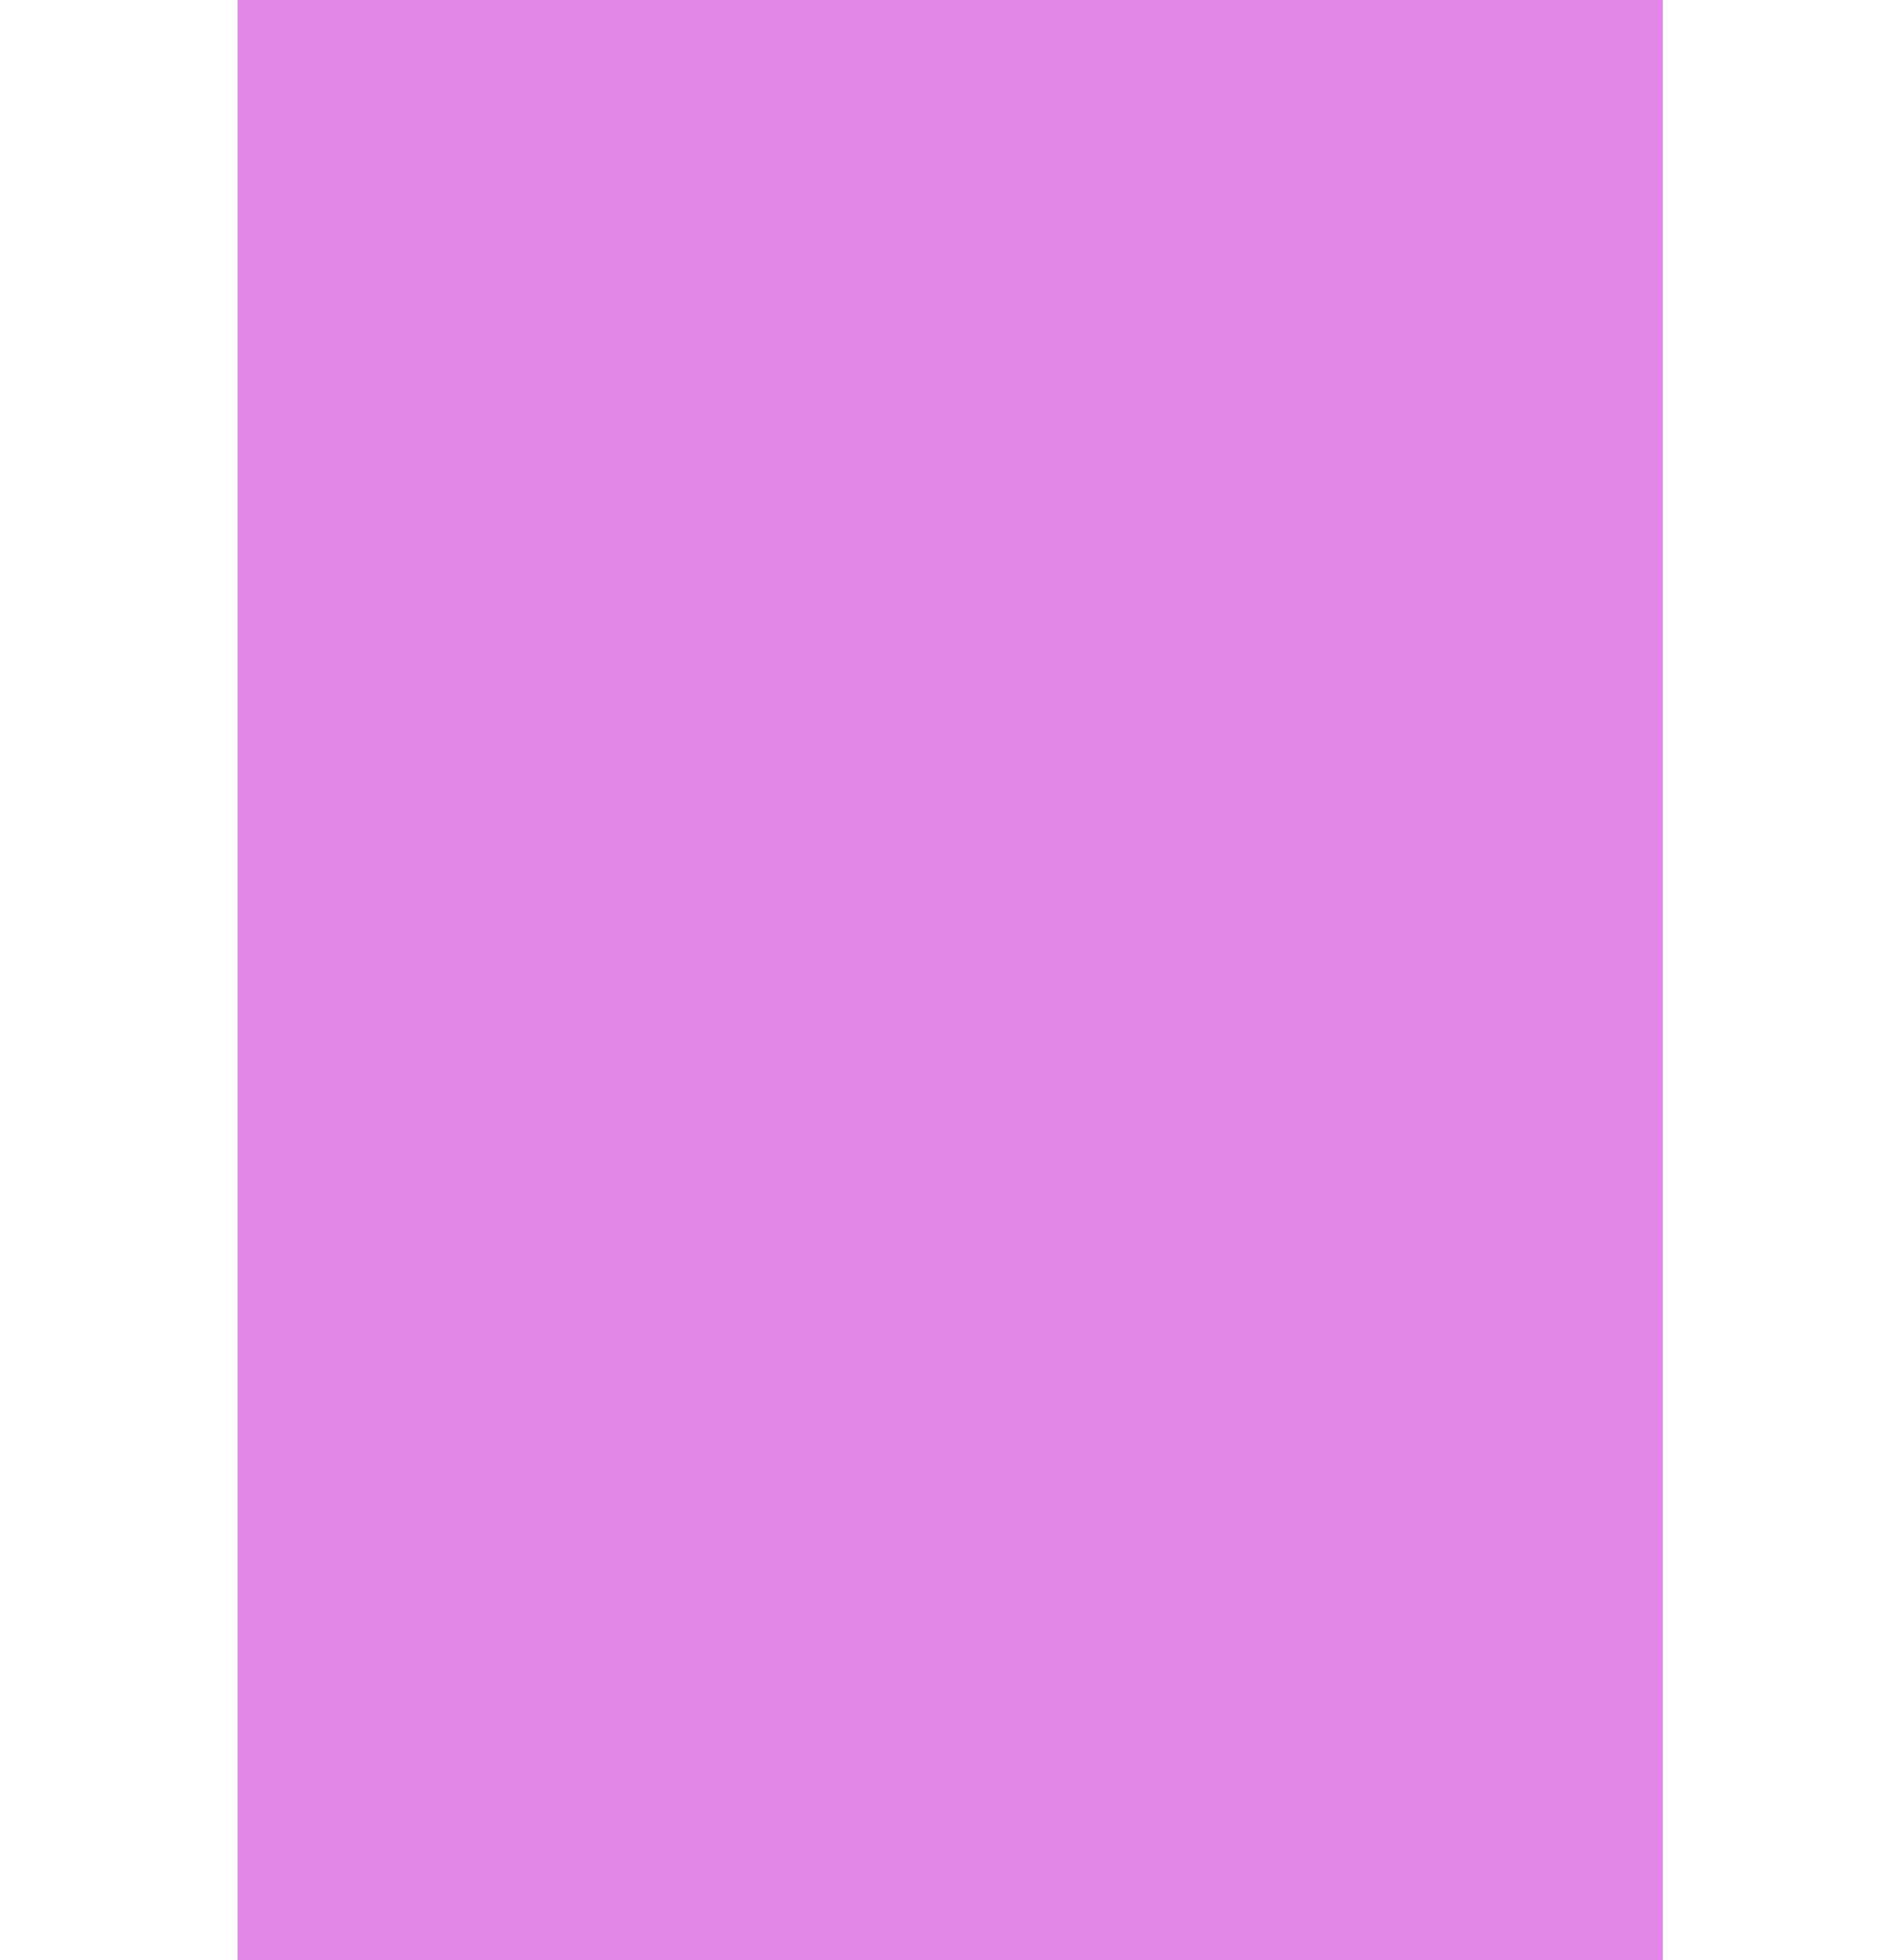
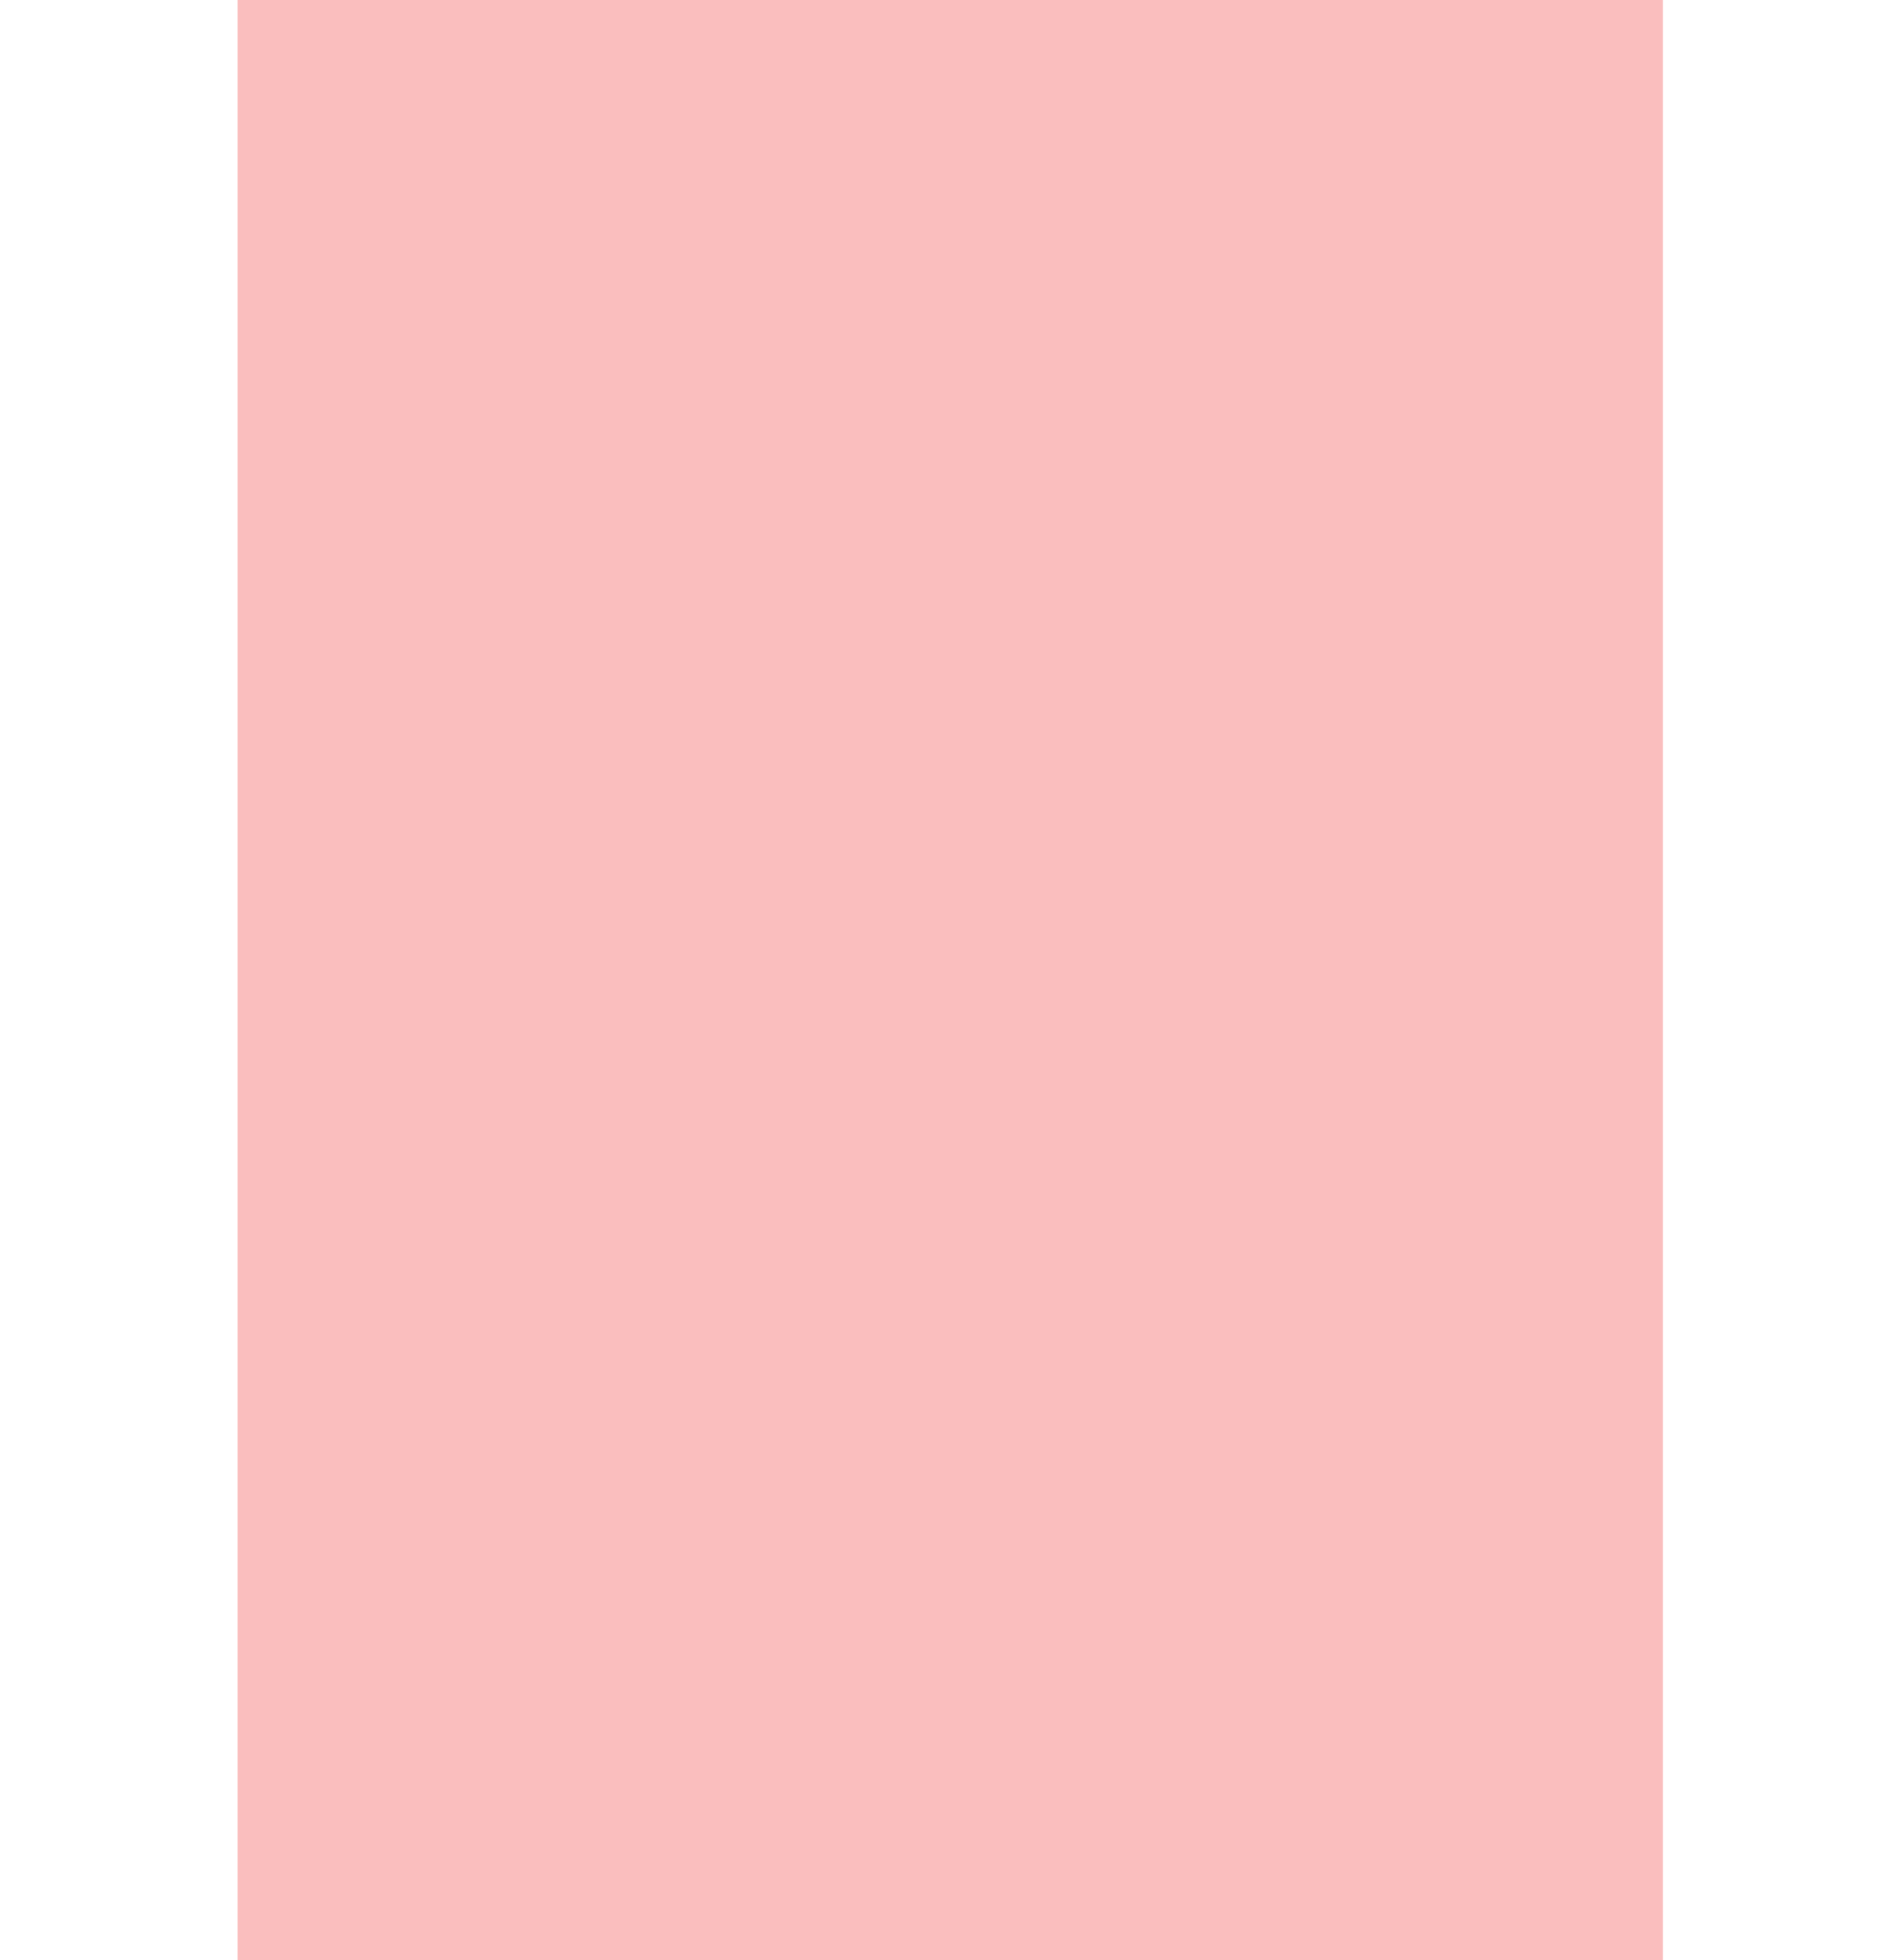
<svg xmlns="http://www.w3.org/2000/svg" xmlns:ns1="http://www.openswatchbook.org/uri/2009/osb" width="9.031mm" height="9.313mm" viewBox="0 0 32 33" id="svg6927" version="1.1">
  <defs id="defs6929">
    <linearGradient id="selected_bg_color" ns1:paint="solid">
      <stop style="stop-color:#5294e2;stop-opacity:1;" offset="0" id="stop4138" />
    </linearGradient>
  </defs>
  <g id="layer1" transform="translate(-137,-382.3622)">
-     <g transform="matrix(0.0689655,0,0,1,71.27589,274.3622)" id="g6908" style="fill:#c50ed2;fill-opacity:1;opacity:0.5">
-       <rect y="108" x="1011" height="33" width="348" id="rect5271" style="opacity:1;fill:#c50ed2;fill-opacity:1;stroke:none;stroke-width:1;stroke-linecap:butt;stroke-linejoin:miter;stroke-miterlimit:4;stroke-dasharray:none;stroke-dashoffset:0;stroke-opacity:0" />
+     <g transform="matrix(0.0689655,0,0,1,71.27589,274.3622)" id="g6908" style="fill:#F67E7D;fill-opacity:1;opacity:0.5">
+       <rect y="108" x="1011" height="33" width="348" id="rect5271" style="opacity:1;fill:#F67E7D;fill-opacity:1;stroke:none;stroke-width:1;stroke-linecap:butt;stroke-linejoin:miter;stroke-miterlimit:4;stroke-dasharray:none;stroke-dashoffset:0;stroke-opacity:0" />
    </g>
  </g>
</svg>
